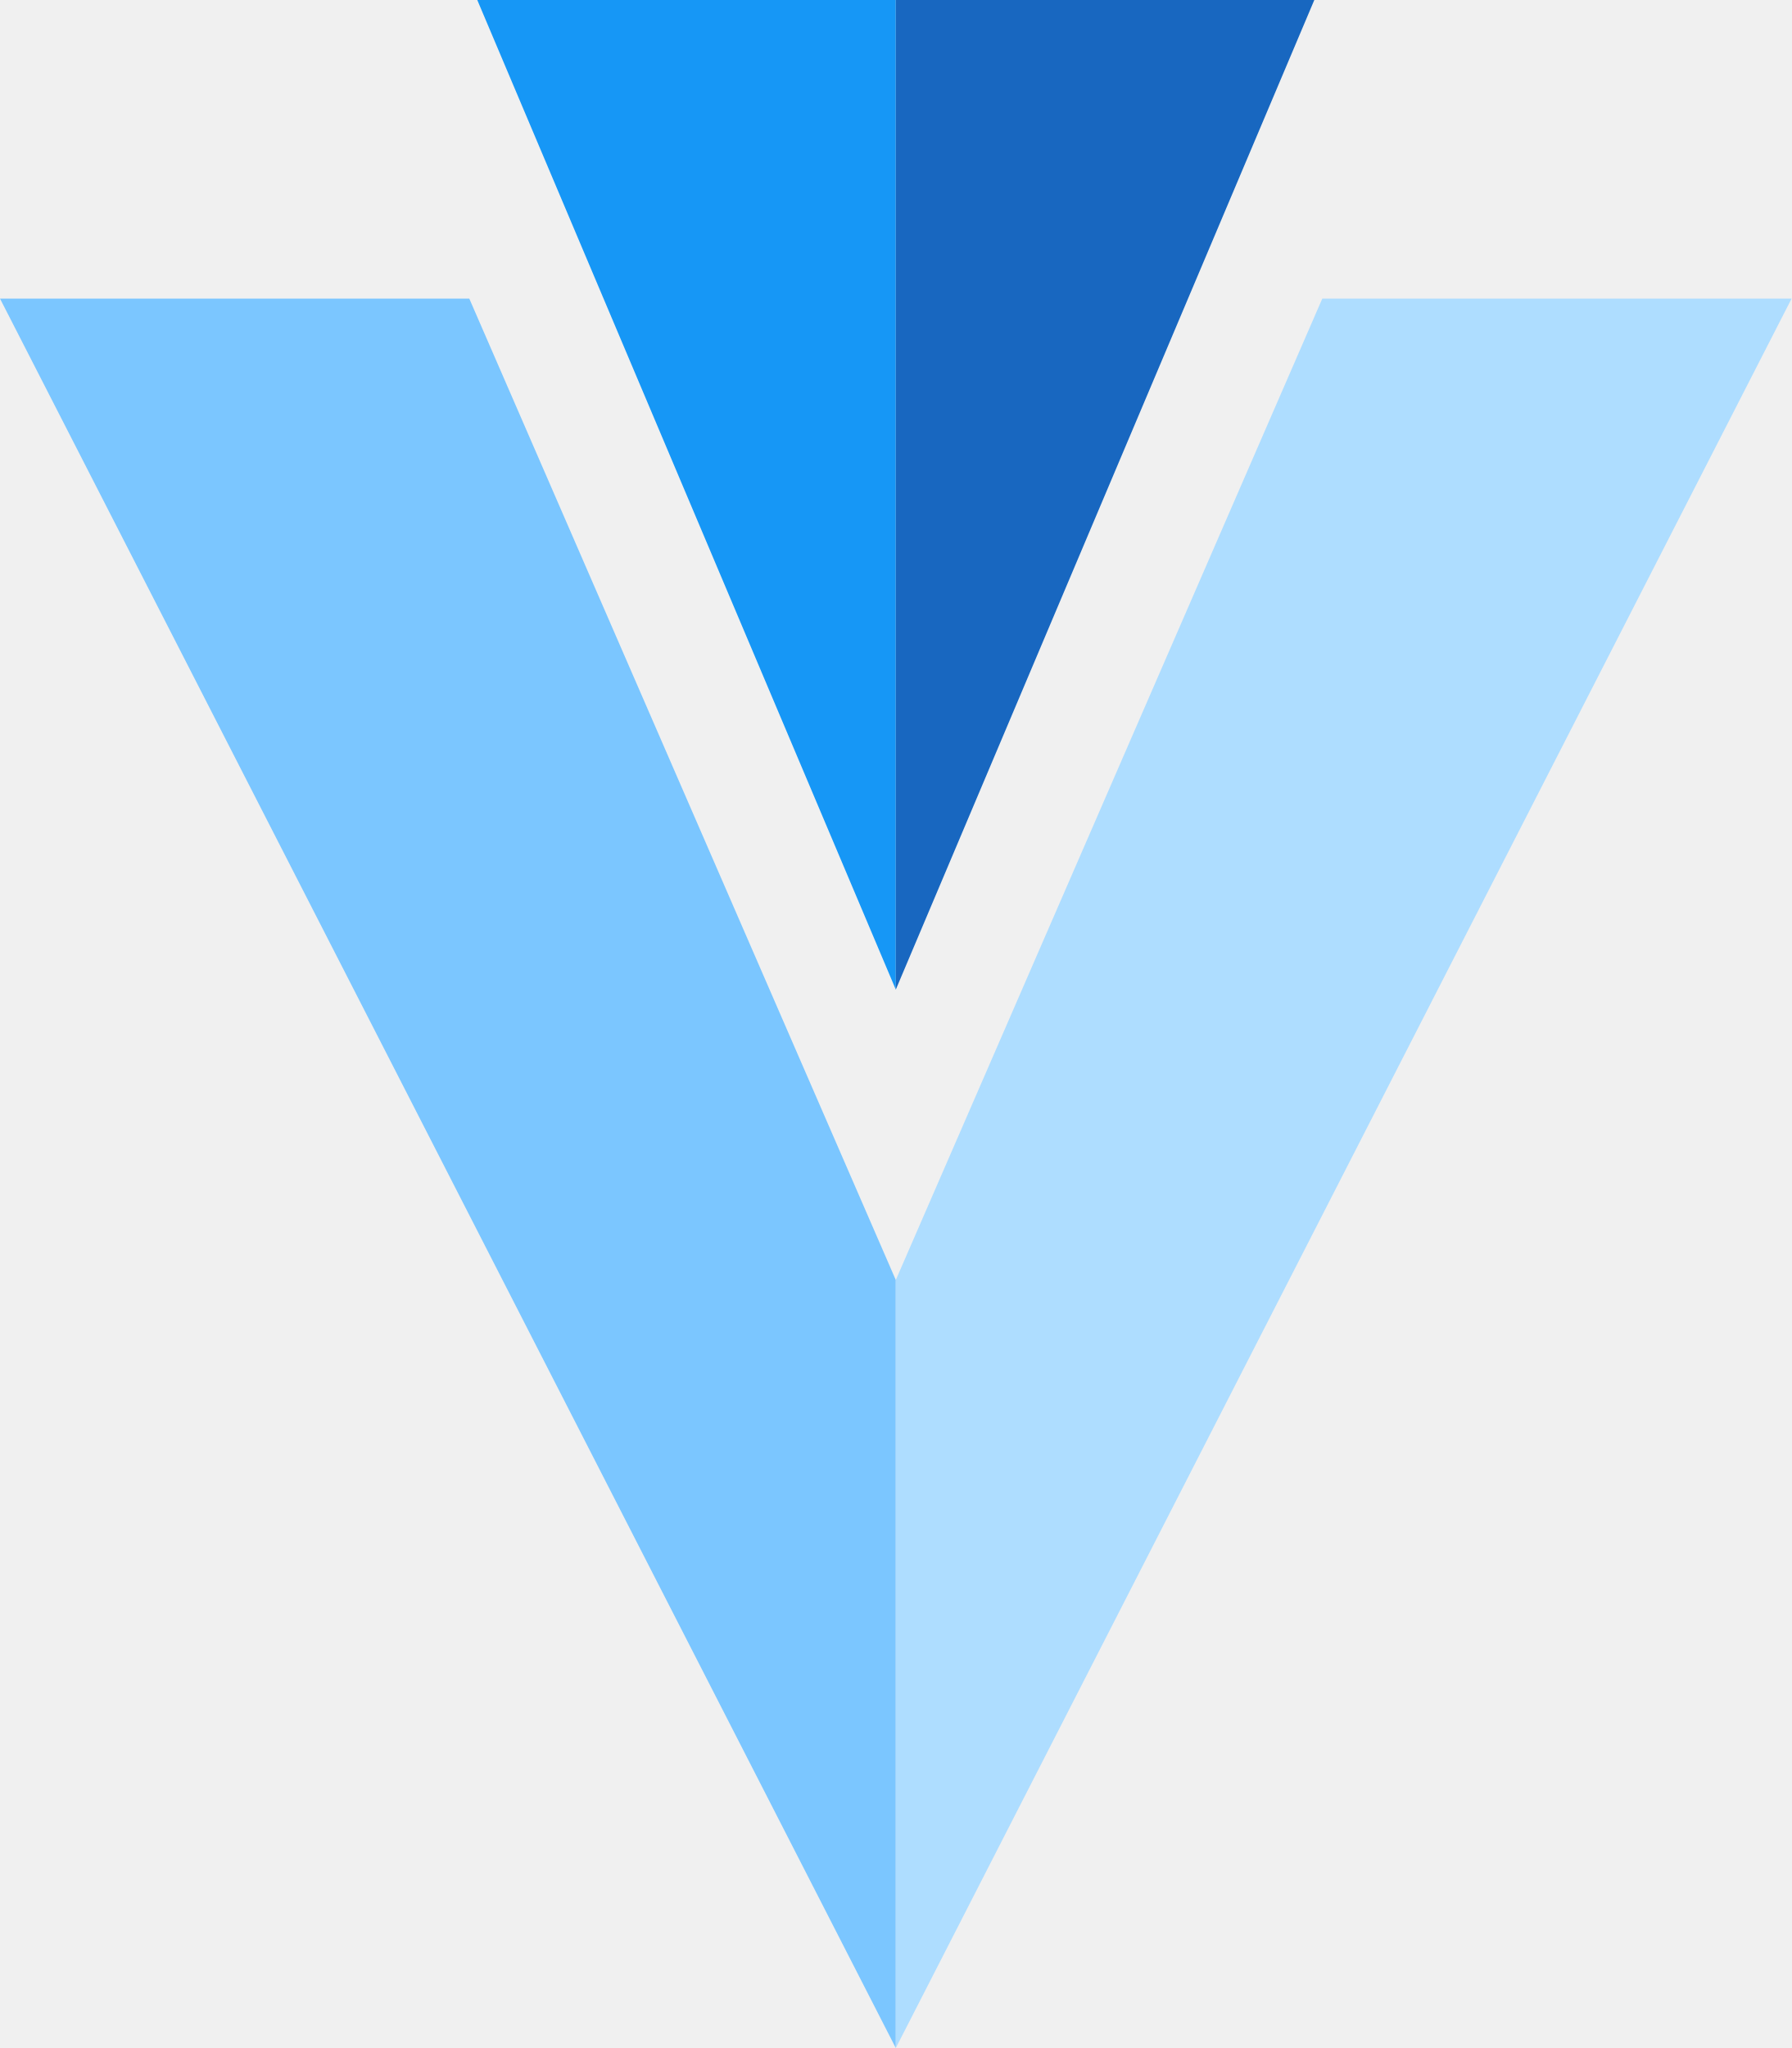
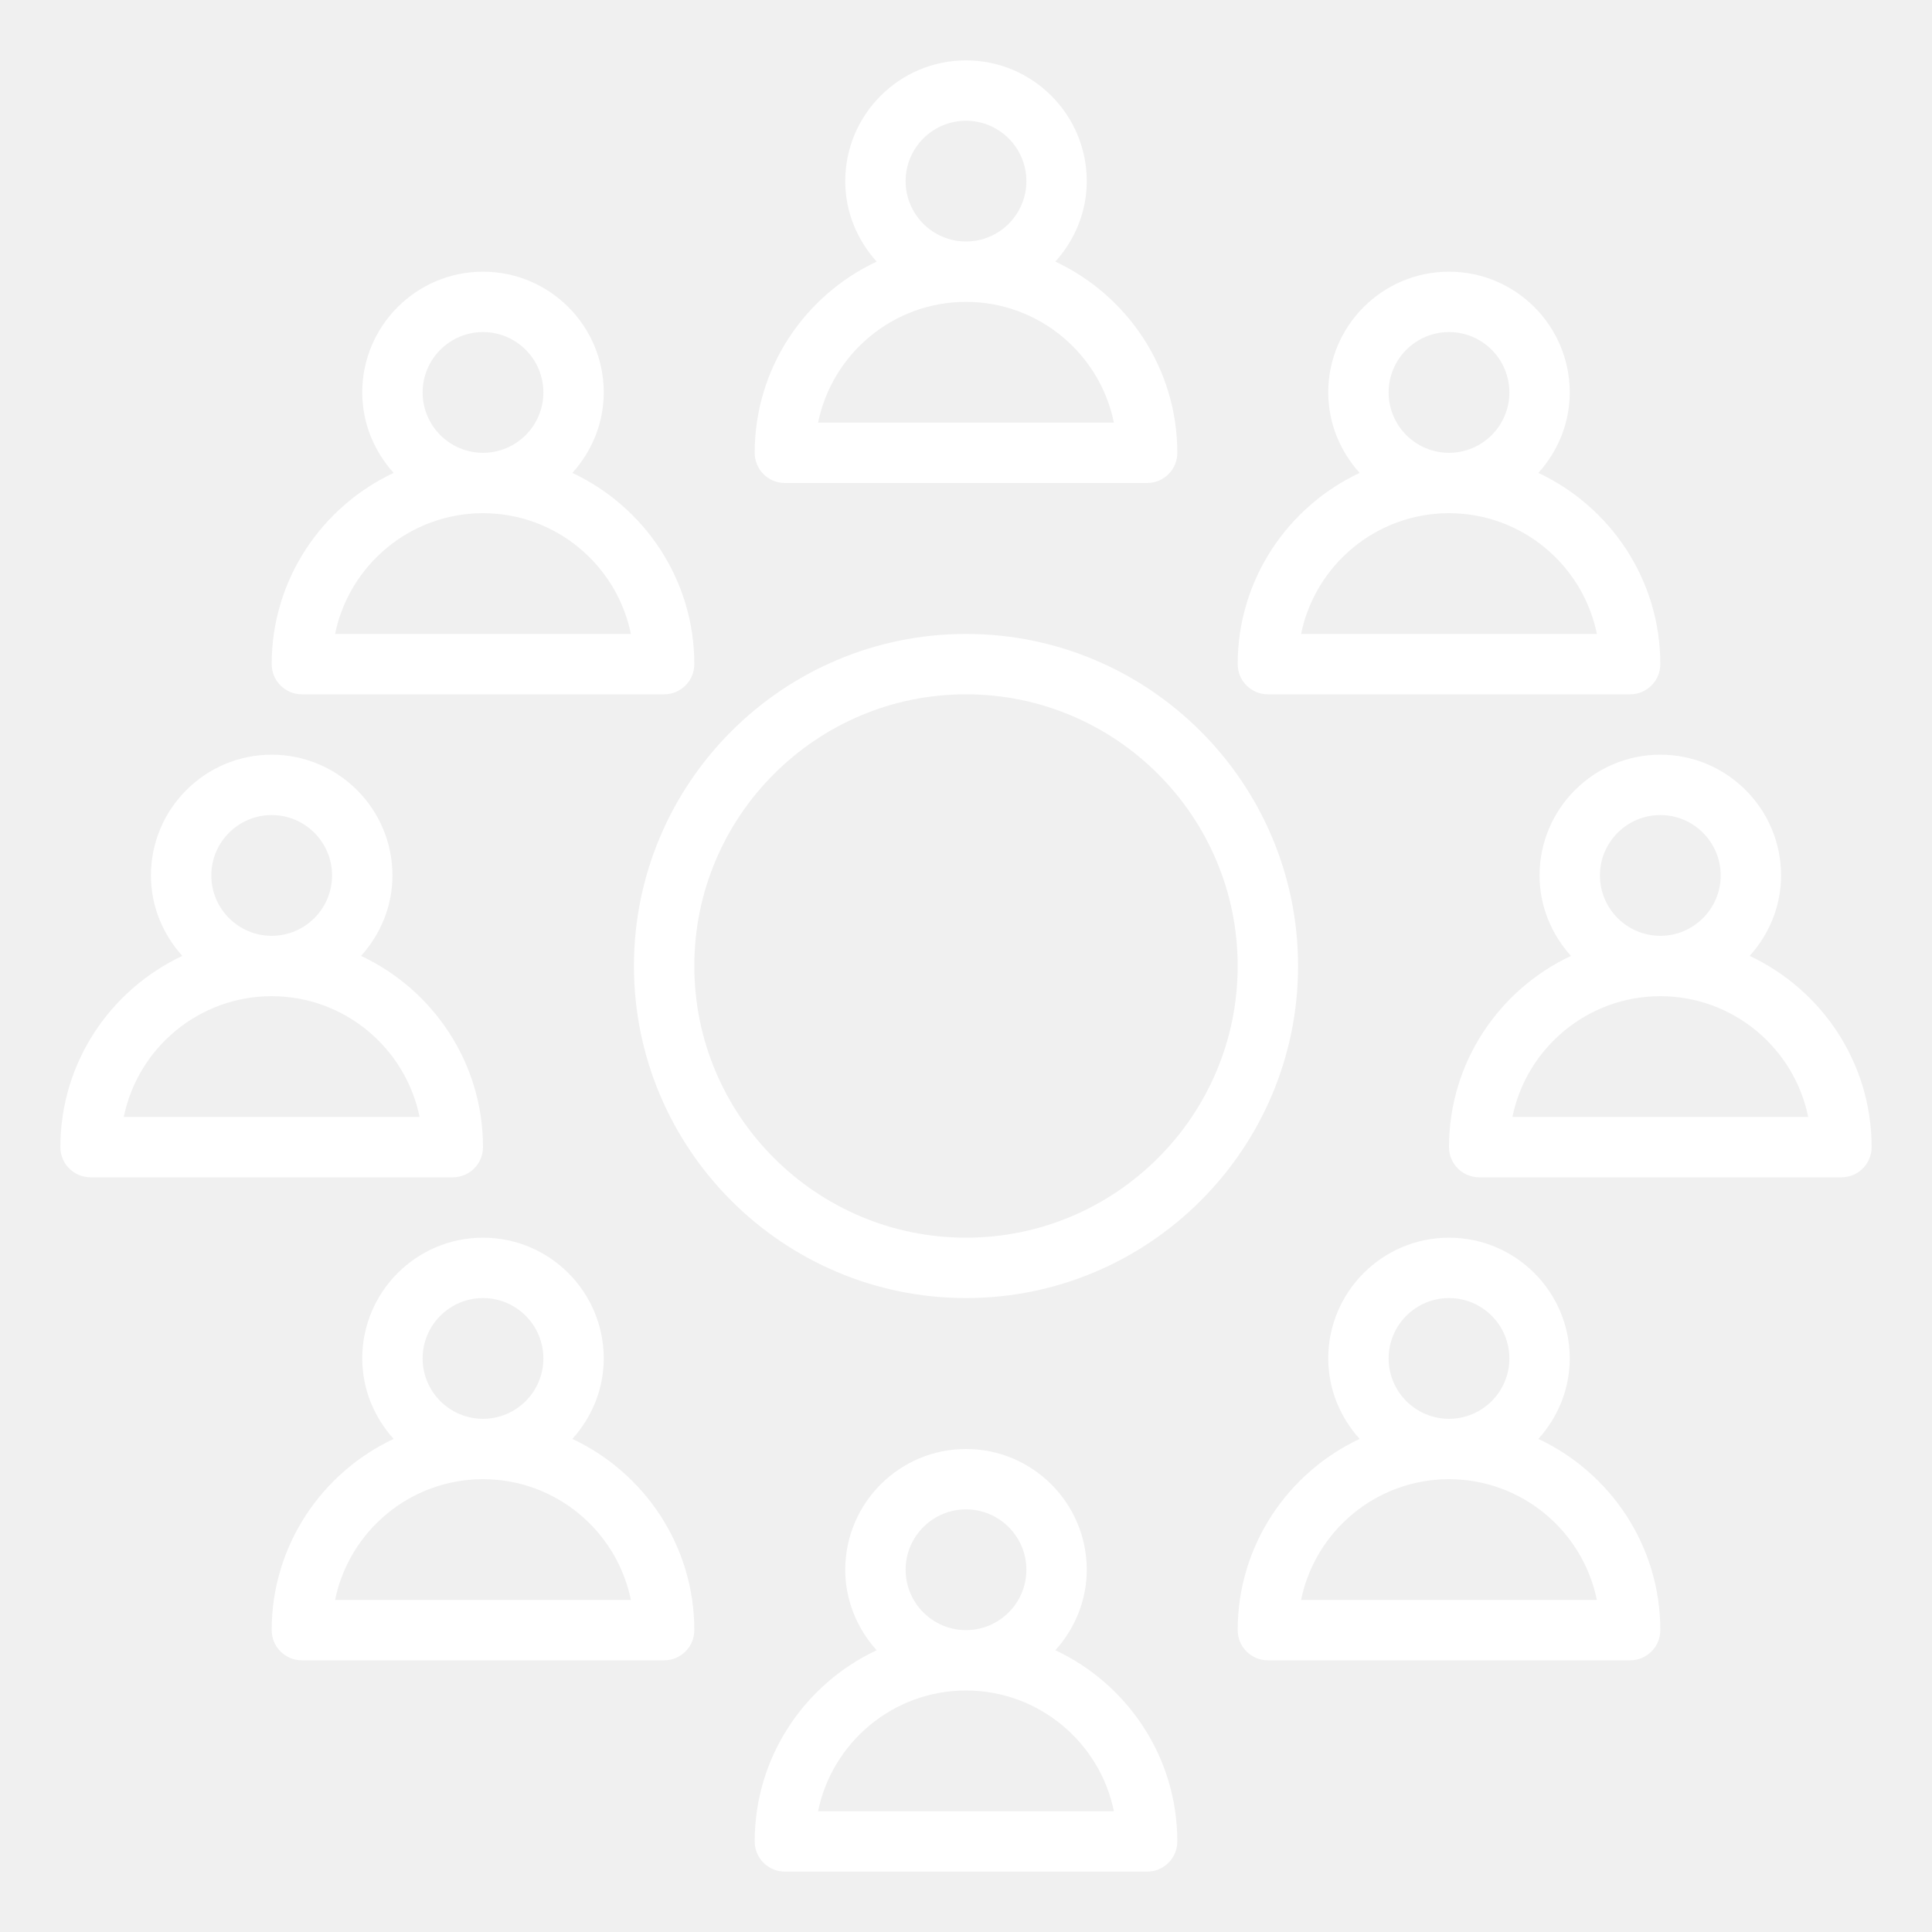
- <svg xmlns="http://www.w3.org/2000/svg" id="Layer_1" data-name="Layer 1" viewBox="0 0 87.5 100">
-   <defs>
-     <style>.cls-1{fill:#1697f6;}.cls-2{fill:#7bc6ff;}.cls-3{fill:#1867c0;}.cls-4{fill:#aeddff;}</style>
-   </defs>
-   <polyline class="cls-1" points="43.75 0 23.31 0 43.75 48.32" />
-   <polygon class="cls-2" points="43.75 62.5 43.75 100 0 14.58 22.92 14.58 43.75 62.5" />
-   <polyline class="cls-3" points="43.75 0 64.19 0 43.75 48.32" />
-   <polygon class="cls-4" points="64.58 14.58 87.5 14.58 43.75 100 43.75 62.5 64.58 14.58" />
+ <svg xmlns="http://www.w3.org/2000/svg" id="Layer_1_1_" enable-background="new 0 0 64 64" height="512px" viewBox="0 0 64 64" width="512px" class="">
+   <g>
+     <path d="m25 15c0 .553.448 1 1 1h12c.552 0 1-.447 1-1 0-2.801-1.657-5.216-4.04-6.334.639-.709 1.04-1.638 1.04-2.666 0-2.206-1.794-4-4-4s-4 1.794-4 4c0 1.028.401 1.957 1.04 2.666-2.382 1.118-4.04 3.533-4.04 6.334zm5-9c0-1.103.897-2 2-2s2 .897 2 2-.897 2-2 2-2-.897-2-2zm2 4c2.415 0 4.435 1.721 4.899 4h-9.799c.464-2.279 2.485-4 4.899-4z" data-original="#000000" class="active-path" data-old_color="#000000" fill="#FFFFFF" />
+     <path d="m41 22c0 .553.448 1 1 1h12c.552 0 1-.447 1-1 0-2.801-1.657-5.216-4.04-6.334.639-.709 1.04-1.638 1.04-2.666 0-2.206-1.794-4-4-4s-4 1.794-4 4c0 1.028.401 1.957 1.04 2.666-2.382 1.118-4.04 3.533-4.04 6.334zm5-9c0-1.103.897-2 2-2s2 .897 2 2-.897 2-2 2-2-.897-2-2zm2 4c2.415 0 4.435 1.721 4.899 4h-9.799c.464-2.279 2.485-4 4.899-4z" data-original="#000000" class="active-path" data-old_color="#000000" fill="#FFFFFF" />
+     <path d="m48 41c-2.206 0-4 1.794-4 4 0 1.028.401 1.957 1.04 2.666-2.382 1.118-4.04 3.533-4.04 6.334 0 .553.448 1 1 1h12c.552 0 1-.447 1-1 0-2.801-1.657-5.216-4.04-6.334.639-.709 1.04-1.638 1.04-2.666 0-2.206-1.794-4-4-4zm-2 4c0-1.103.897-2 2-2s2 .897 2 2-.897 2-2 2-2-.897-2-2zm6.899 8h-9.799c.464-2.279 2.485-4 4.899-4s4.435 1.721 4.899 4z" data-original="#000000" class="active-path" data-old_color="#000000" fill="#FFFFFF" />
+     <path d="m25 61c0 .553.448 1 1 1h12c.552 0 1-.447 1-1 0-2.801-1.657-5.216-4.04-6.334.639-.709 1.04-1.638 1.04-2.666 0-2.206-1.794-4-4-4s-4 1.794-4 4c0 1.028.401 1.957 1.04 2.666-2.382 1.118-4.04 3.533-4.04 6.334zm5-9c0-1.103.897-2 2-2s2 .897 2 2-.897 2-2 2-2-.897-2-2zm2 4c2.415 0 4.435 1.721 4.899 4h-9.799c.464-2.279 2.485-4 4.899-4z" data-original="#000000" class="active-path" data-old_color="#000000" fill="#FFFFFF" />
+     <path d="m57.96 31.666c.639-.709 1.04-1.638 1.04-2.666 0-2.206-1.794-4-4-4s-4 1.794-4 4c0 1.028.401 1.957 1.04 2.666-2.382 1.118-4.04 3.533-4.04 6.334 0 .553.448 1 1 1h12c.552 0 1-.447 1-1 0-2.801-1.657-5.216-4.04-6.334zm-4.96-2.666c0-1.103.897-2 2-2s2 .897 2 2-.897 2-2 2-2-.897-2-2zm-2.899 8c.464-2.279 2.485-4 4.899-4s4.435 1.721 4.899 4z" data-original="#000000" class="active-path" data-old_color="#000000" fill="#FFFFFF" />
+     <path d="m9 22c0 .553.448 1 1 1h12c.552 0 1-.447 1-1 0-2.801-1.657-5.216-4.04-6.334.639-.709 1.04-1.638 1.04-2.666 0-2.206-1.794-4-4-4s-4 1.794-4 4c0 1.028.401 1.957 1.04 2.666-2.382 1.118-4.04 3.533-4.04 6.334zm5-9c0-1.103.897-2 2-2s2 .897 2 2-.897 2-2 2-2-.897-2-2zm2 4c2.415 0 4.435 1.721 4.899 4h-9.799c.464-2.279 2.485-4 4.899-4z" data-original="#000000" class="active-path" data-old_color="#000000" fill="#FFFFFF" />
+     <path d="m9 54c0 .553.448 1 1 1h12c.552 0 1-.447 1-1 0-2.801-1.657-5.216-4.04-6.334.639-.709 1.04-1.638 1.04-2.666 0-2.206-1.794-4-4-4s-4 1.794-4 4c0 1.028.401 1.957 1.04 2.666-2.382 1.118-4.04 3.533-4.04 6.334zm5-9c0-1.103.897-2 2-2s2 .897 2 2-.897 2-2 2-2-.897-2-2zm2 4c2.415 0 4.435 1.721 4.899 4h-9.799c.464-2.279 2.485-4 4.899-4z" data-original="#000000" class="active-path" data-old_color="#000000" fill="#FFFFFF" />
+     <path d="m2 38c0 .553.448 1 1 1h12c.552 0 1-.447 1-1 0-2.801-1.657-5.216-4.04-6.334.639-.709 1.04-1.638 1.04-2.666 0-2.206-1.794-4-4-4s-4 1.794-4 4c0 1.028.401 1.957 1.04 2.666-2.382 1.118-4.04 3.533-4.04 6.334zm5-9c0-1.103.897-2 2-2s2 .897 2 2-.897 2-2 2-2-.897-2-2zm2 4c2.415 0 4.435 1.721 4.899 4h-9.799c.464-2.279 2.485-4 4.899-4z" data-original="#000000" class="active-path" data-old_color="#000000" fill="#FFFFFF" />
+     <path d="m21 32c0 6.065 4.935 11 11 11s11-4.935 11-11-4.935-11-11-11-11 4.935-11 11zm11-9c4.962 0 9 4.037 9 9s-4.038 9-9 9-9-4.037-9-9 4.038-9 9-9z" data-original="#000000" class="active-path" data-old_color="#000000" fill="#FFFFFF" />
+   </g>
</svg>
